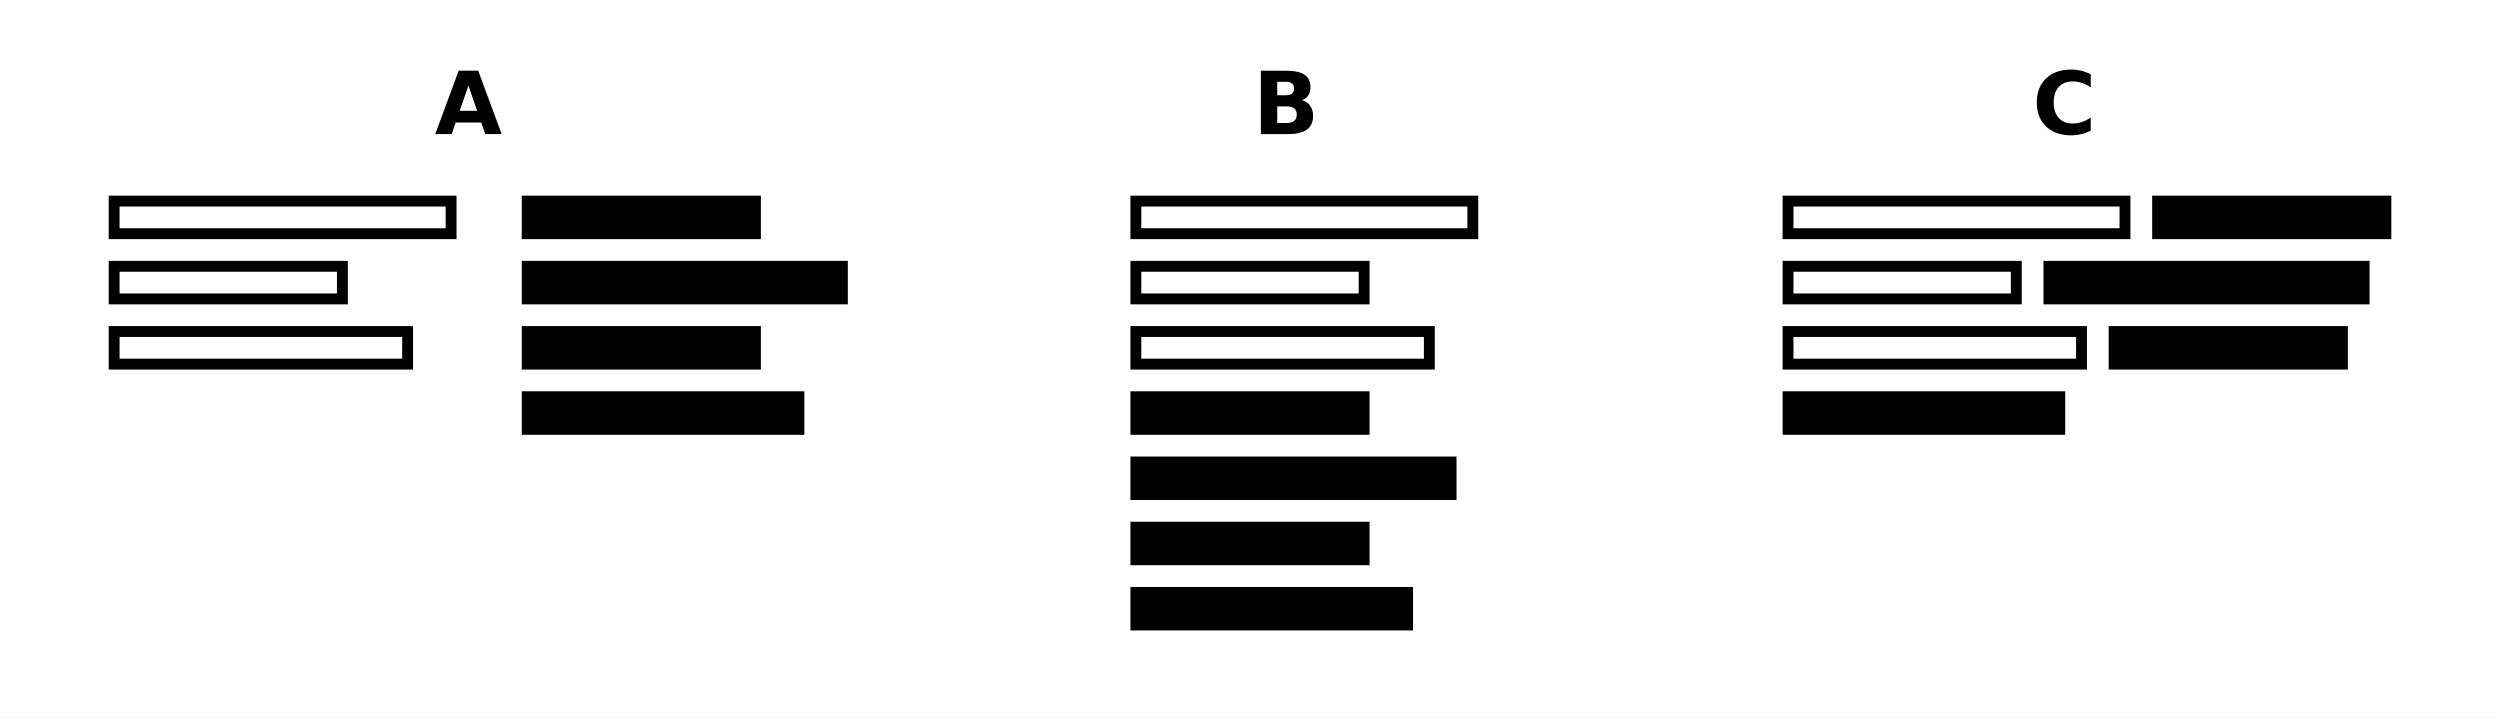
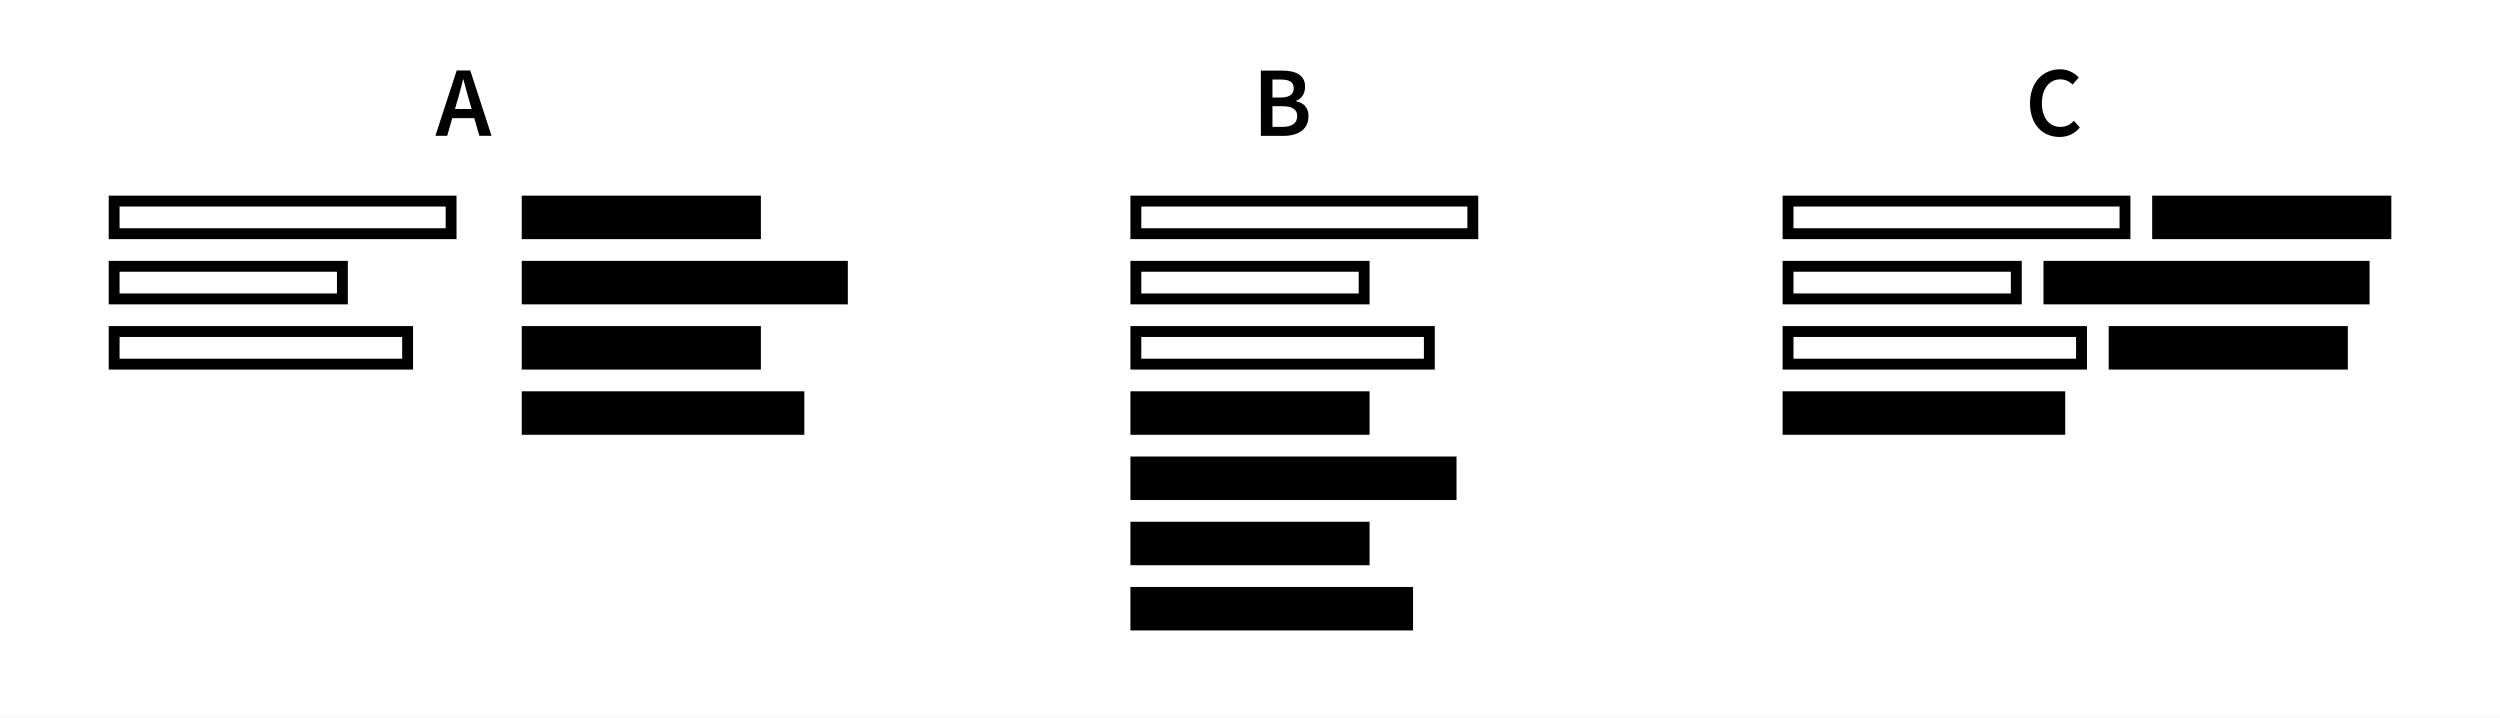
<svg xmlns="http://www.w3.org/2000/svg" height="132" width="460" version="1.1" viewBox="0 0 121.708 34.925">
  <rect style="color:#000000;paint-order:normal" height="34.925" width="121.708" y="0" x="0" fill="#fff" />
  <path style="color:#000000;paint-order:normal" d="m5.292 9.525v2.117l16.933-0v-2.117zm0.529 0.529 15.875-0v1.058l-15.875 0z" />
  <path style="color:#000000;paint-order:normal" d="m5.292 12.7-5e-7 2.117 11.642-0v-2.117zm0.529 0.529 10.583-0v1.058l-10.583 0z" />
  <path style="color:#000000;paint-order:normal" d="m5.292 15.875v2.117l14.817-0v-2.117zm0.529 0.529 13.758-0v1.058l-13.758 0z" />
  <rect style="color:#000000;paint-order:normal" height="2.117" width="11.642" y="9.525" x="25.4" />
  <rect style="color:#000000;paint-order:normal" height="2.117" width="15.875" y="12.7" x="25.4" />
  <rect style="color:#000000;paint-order:normal" height="2.117" width="11.642" y="15.875" x="25.4" stroke-width="1" />
  <rect style="color:#000000;paint-order:normal" height="2.117" width="13.758" y="19.05" x="25.4" />
-   <g aria-label="A" transform="translate(0 .01291771)">
-     <path stroke-width=".265px" d="m23.428 5.953h-1.244l-0.196 0.562h-0.8l1.143-3.086h0.949l1.143 3.086h-0.8zm-1.046-0.573h0.845l-0.422-1.228z" />
-   </g>
-   <g aria-label="B" transform="translate(-.1181164 .01291771)">
-     <path stroke-width=".265px" d="m62.738 4.624q0.188 0 0.285-0.083 0.097-0.083 0.097-0.244 0-0.159-0.097-0.242-0.097-0.085-0.285-0.085h-0.44v0.653zm0.027 1.35q0.24 0 0.36-0.101 0.122-0.101 0.122-0.306 0-0.201-0.12-0.3-0.12-0.101-0.362-0.101h-0.467v0.808zm0.74-1.11q0.256 0.074 0.397 0.275 0.141 0.201 0.141 0.492 0 0.446-0.302 0.666-0.302 0.219-0.918 0.219h-1.321v-3.086h1.195q0.643 0 0.93 0.194 0.289 0.194 0.289 0.622 0 0.225-0.105 0.384-0.105 0.157-0.306 0.234z" />
-   </g>
-   <g aria-label="C" transform="translate(0 .01291771)">
-     <path stroke-width=".265px" d="m101.784 6.346q-0.219 0.114-0.457 0.172-0.238 0.058-0.496 0.058-0.771 0-1.222-0.43-0.451-0.432-0.451-1.17 0-0.74 0.451-1.17 0.451-0.432 1.222-0.432 0.258 0 0.496 0.058t0.457 0.172v0.639q-0.221-0.151-0.436-0.221-0.215-0.07-0.453-0.07-0.426 0-0.67 0.273-0.244 0.273-0.244 0.752 0 0.477 0.244 0.75 0.244 0.273 0.67 0.273 0.238 0 0.453-0.07 0.215-0.07 0.436-0.221z" />
-   </g>
  <path style="color:#000000;paint-order:normal" d="m55.033 9.525v2.117l16.933-0v-2.117zm0.529 0.529 15.875-0v1.058l-15.875 0z" />
  <path style="color:#000000;paint-order:normal" d="m55.033 12.7-0 2.117 11.642-0v-2.117zm0.529 0.529 10.583-0v1.058l-10.583 0z" />
  <path style="color:#000000;paint-order:normal" d="m55.033 15.875v2.117l14.817-0v-2.117zm0.529 0.529 13.758-0v1.058l-13.758 0z" />
  <rect style="color:#000000;paint-order:normal" height="2.117" width="11.642" y="19.05" x="55.033" />
  <rect style="color:#000000;paint-order:normal" height="2.117" width="15.875" y="22.225" x="55.033" />
  <rect style="color:#000000;paint-order:normal" height="2.117" width="11.642" y="25.4" x="55.033" />
  <rect style="color:#000000;paint-order:normal" height="2.117" width="13.758" y="28.575" x="55.033" stroke-width="1" />
  <path style="color:#000000;paint-order:normal" d="m86.783 9.525v2.117l16.933-0v-2.117zm0.529 0.529 15.875-0v1.058l-15.875 0z" />
  <path style="color:#000000;paint-order:normal" d="m86.783 12.7-0 2.117 11.642-0v-2.117zm0.529 0.529 10.583-0v1.058l-10.583 0z" />
  <path style="color:#000000;paint-order:normal" d="m86.783 15.875v2.117l14.817-0v-2.117zm0.529 0.529 13.758-0v1.058l-13.758 0z" />
  <rect style="color:#000000;paint-order:normal" height="2.117" width="11.642" y="9.525" x="104.775" />
  <rect style="color:#000000;paint-order:normal" height="2.117" width="15.875" y="12.7" x="99.483" />
  <rect style="color:#000000;paint-order:normal" height="2.117" width="11.642" y="15.875" x="102.658" stroke-width="1" />
  <rect style="color:#000000;paint-order:normal" height="2.117" width="13.758" y="19.05" x="86.783" />
+   <g>
+     <g aria-label="A">
+       <path stroke-width=".265px" d="m22.262 4.918c0.102-0.335 0.194-0.695 0.282-1.05h0.019c0.092 0.35 0.185 0.715 0.287 1.05l0.112 0.389h-0.812zm-1.065 1.692h0.574l0.248-0.86h1.069l0.248 0.86h0.593l-1.035-3.179h-0.661z" />
+     </g>
+     <g aria-label="B">
+       <path stroke-width=".265px" d="m61.383 6.615h1.099c0.7 0 1.22-0.301 1.22-0.958 0-0.418-0.233-0.651-0.608-0.729v-0.019c0.282-0.097 0.442-0.365 0.442-0.69 0-0.583-0.481-0.783-1.138-0.783h-1.016zm0.564-1.867v-0.875h0.413c0.413 0 0.622 0.117 0.622 0.428 0 0.272-0.19 0.447-0.632 0.447zm0 1.429v-1.006h0.476c0.476 0 0.729 0.146 0.729 0.481 0 0.355-0.263 0.525-0.729 0.525z" />
+     </g>
+     <g aria-label="C">
+       <path stroke-width=".265px" d="m100.271 6.668c0.403 0 0.719-0.156 0.982-0.457l-0.287-0.331c-0.17 0.185-0.384 0.297-0.656 0.297-0.549 0-0.904-0.438-0.904-1.162 0-0.71 0.379-1.152 0.89-1.152 0.243 0 0.438 0.092 0.603 0.253l0.301-0.34c-0.199-0.224-0.52-0.403-0.919-0.403-0.802 0-1.454 0.617-1.454 1.658 0 1.055 0.637 1.638 1.444 1.638z" />
+     </g>
+   </g>
</svg>
